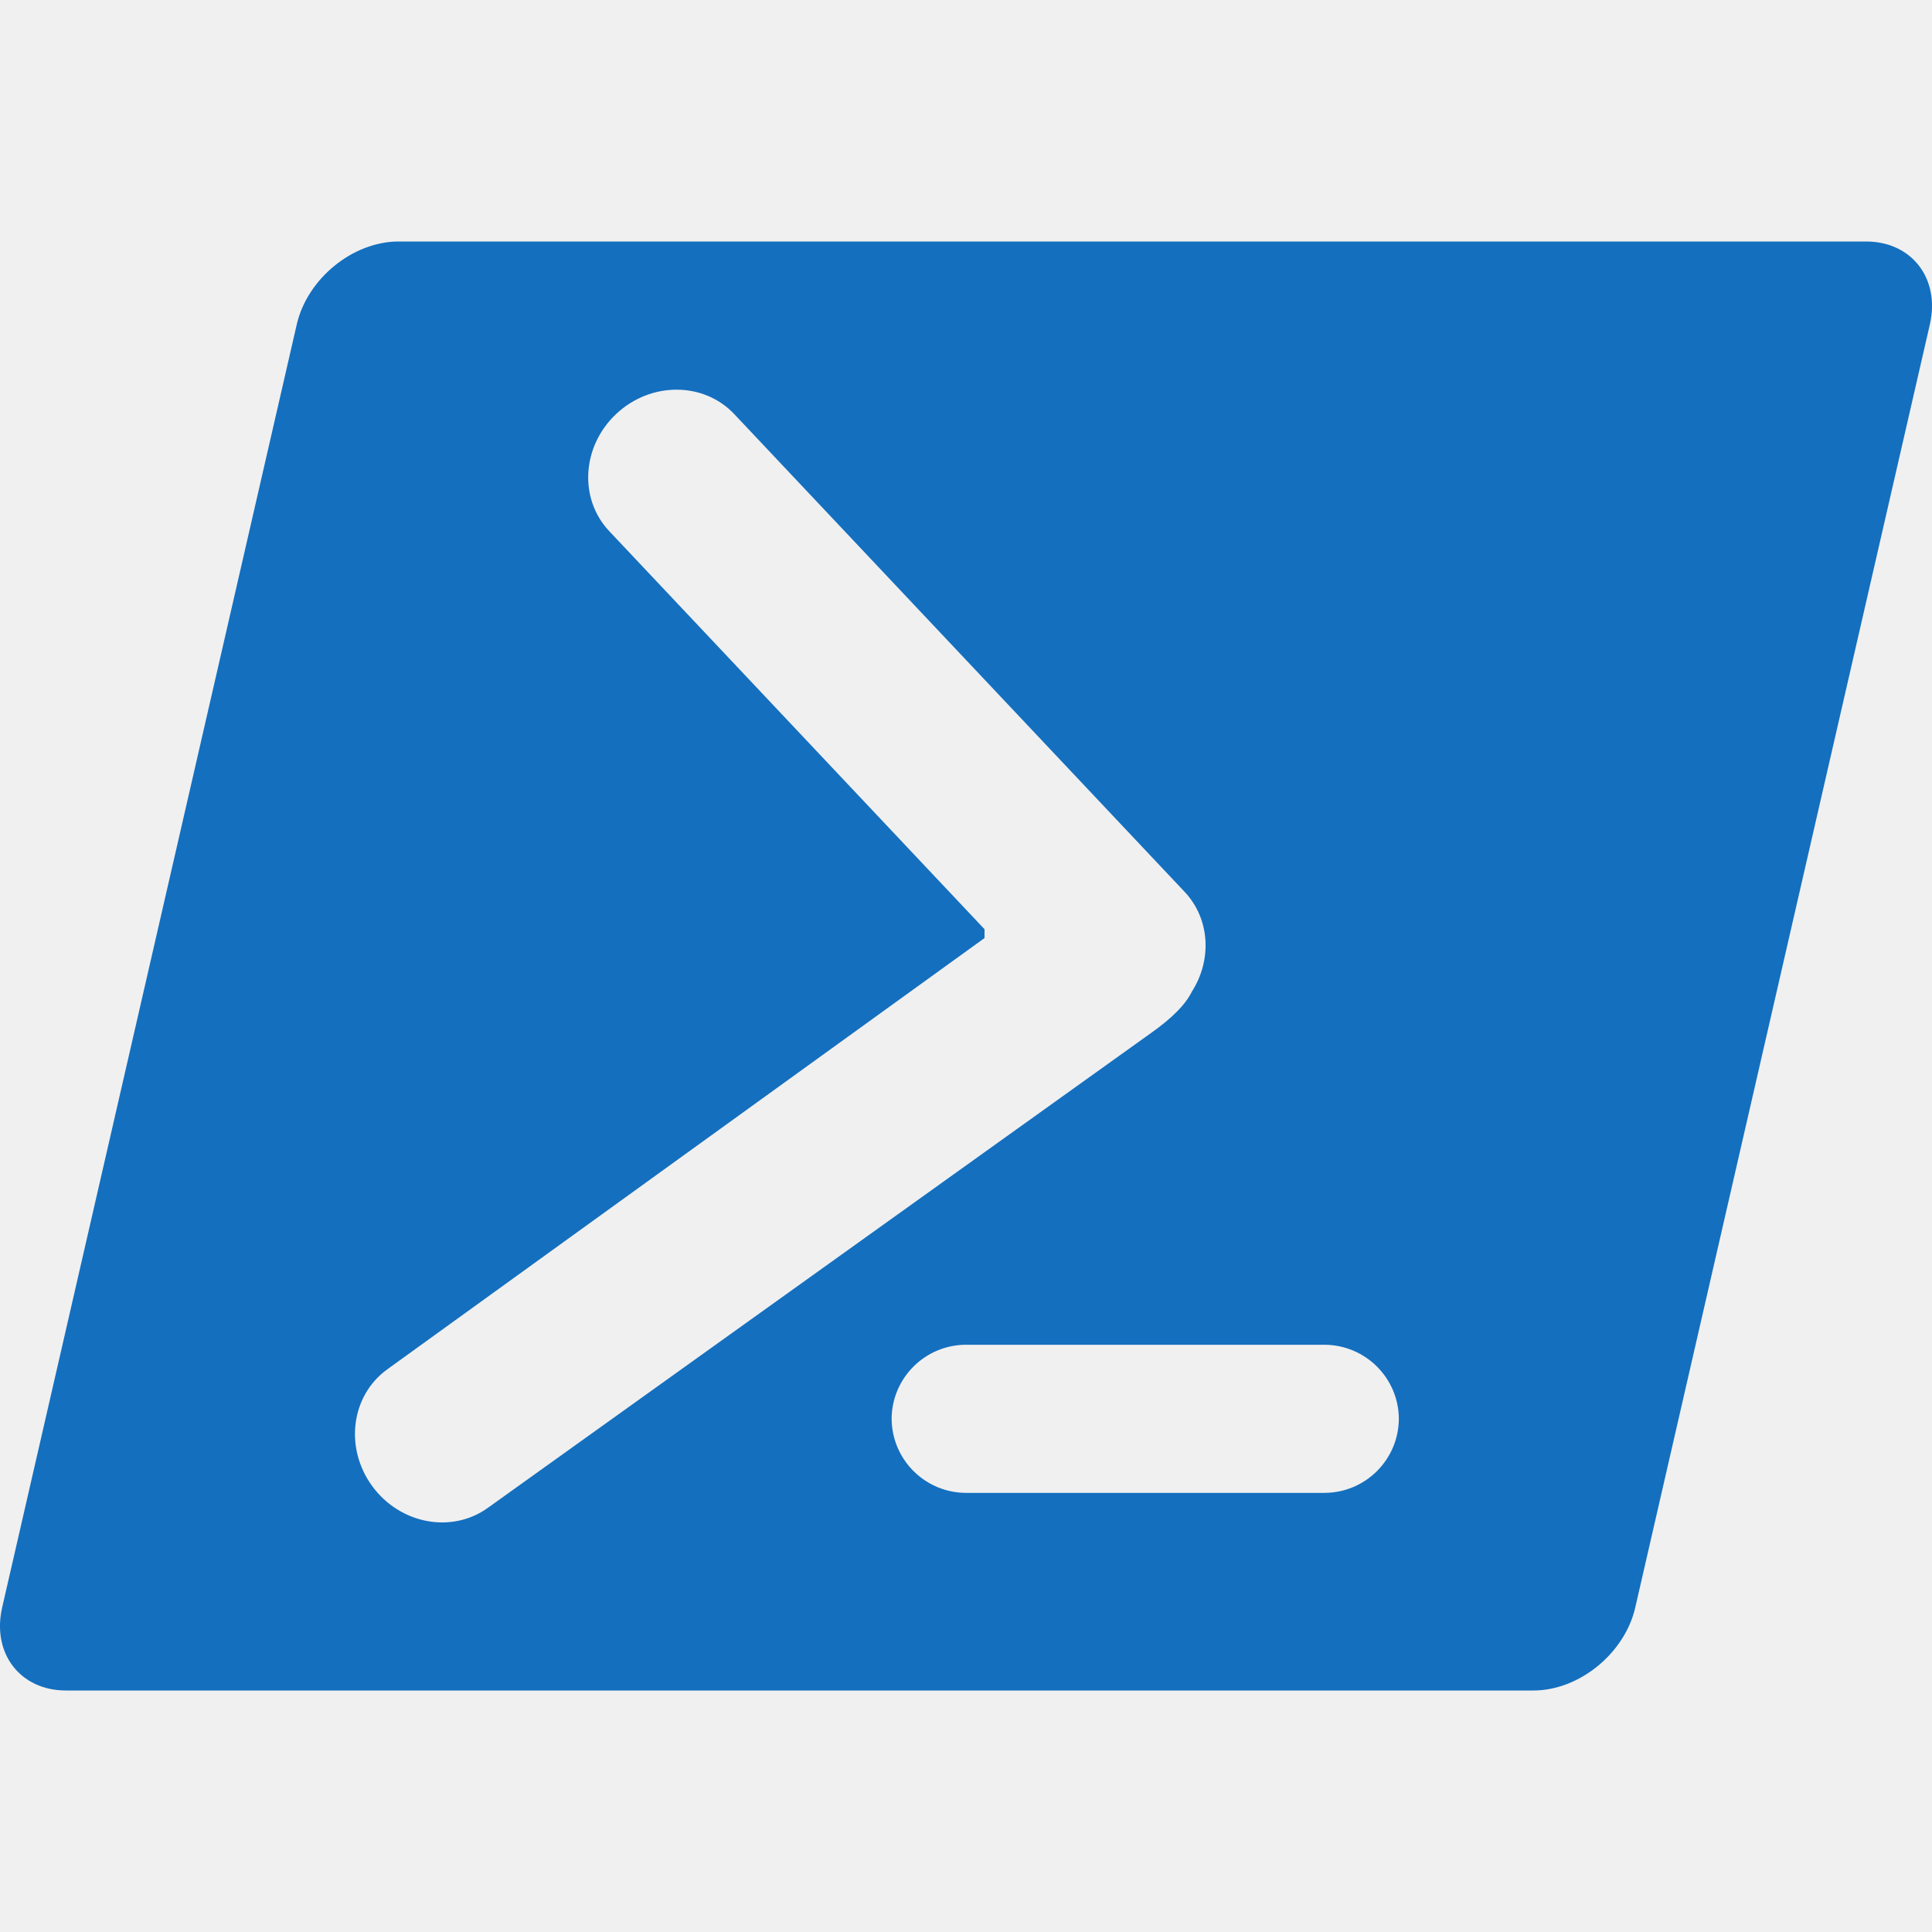
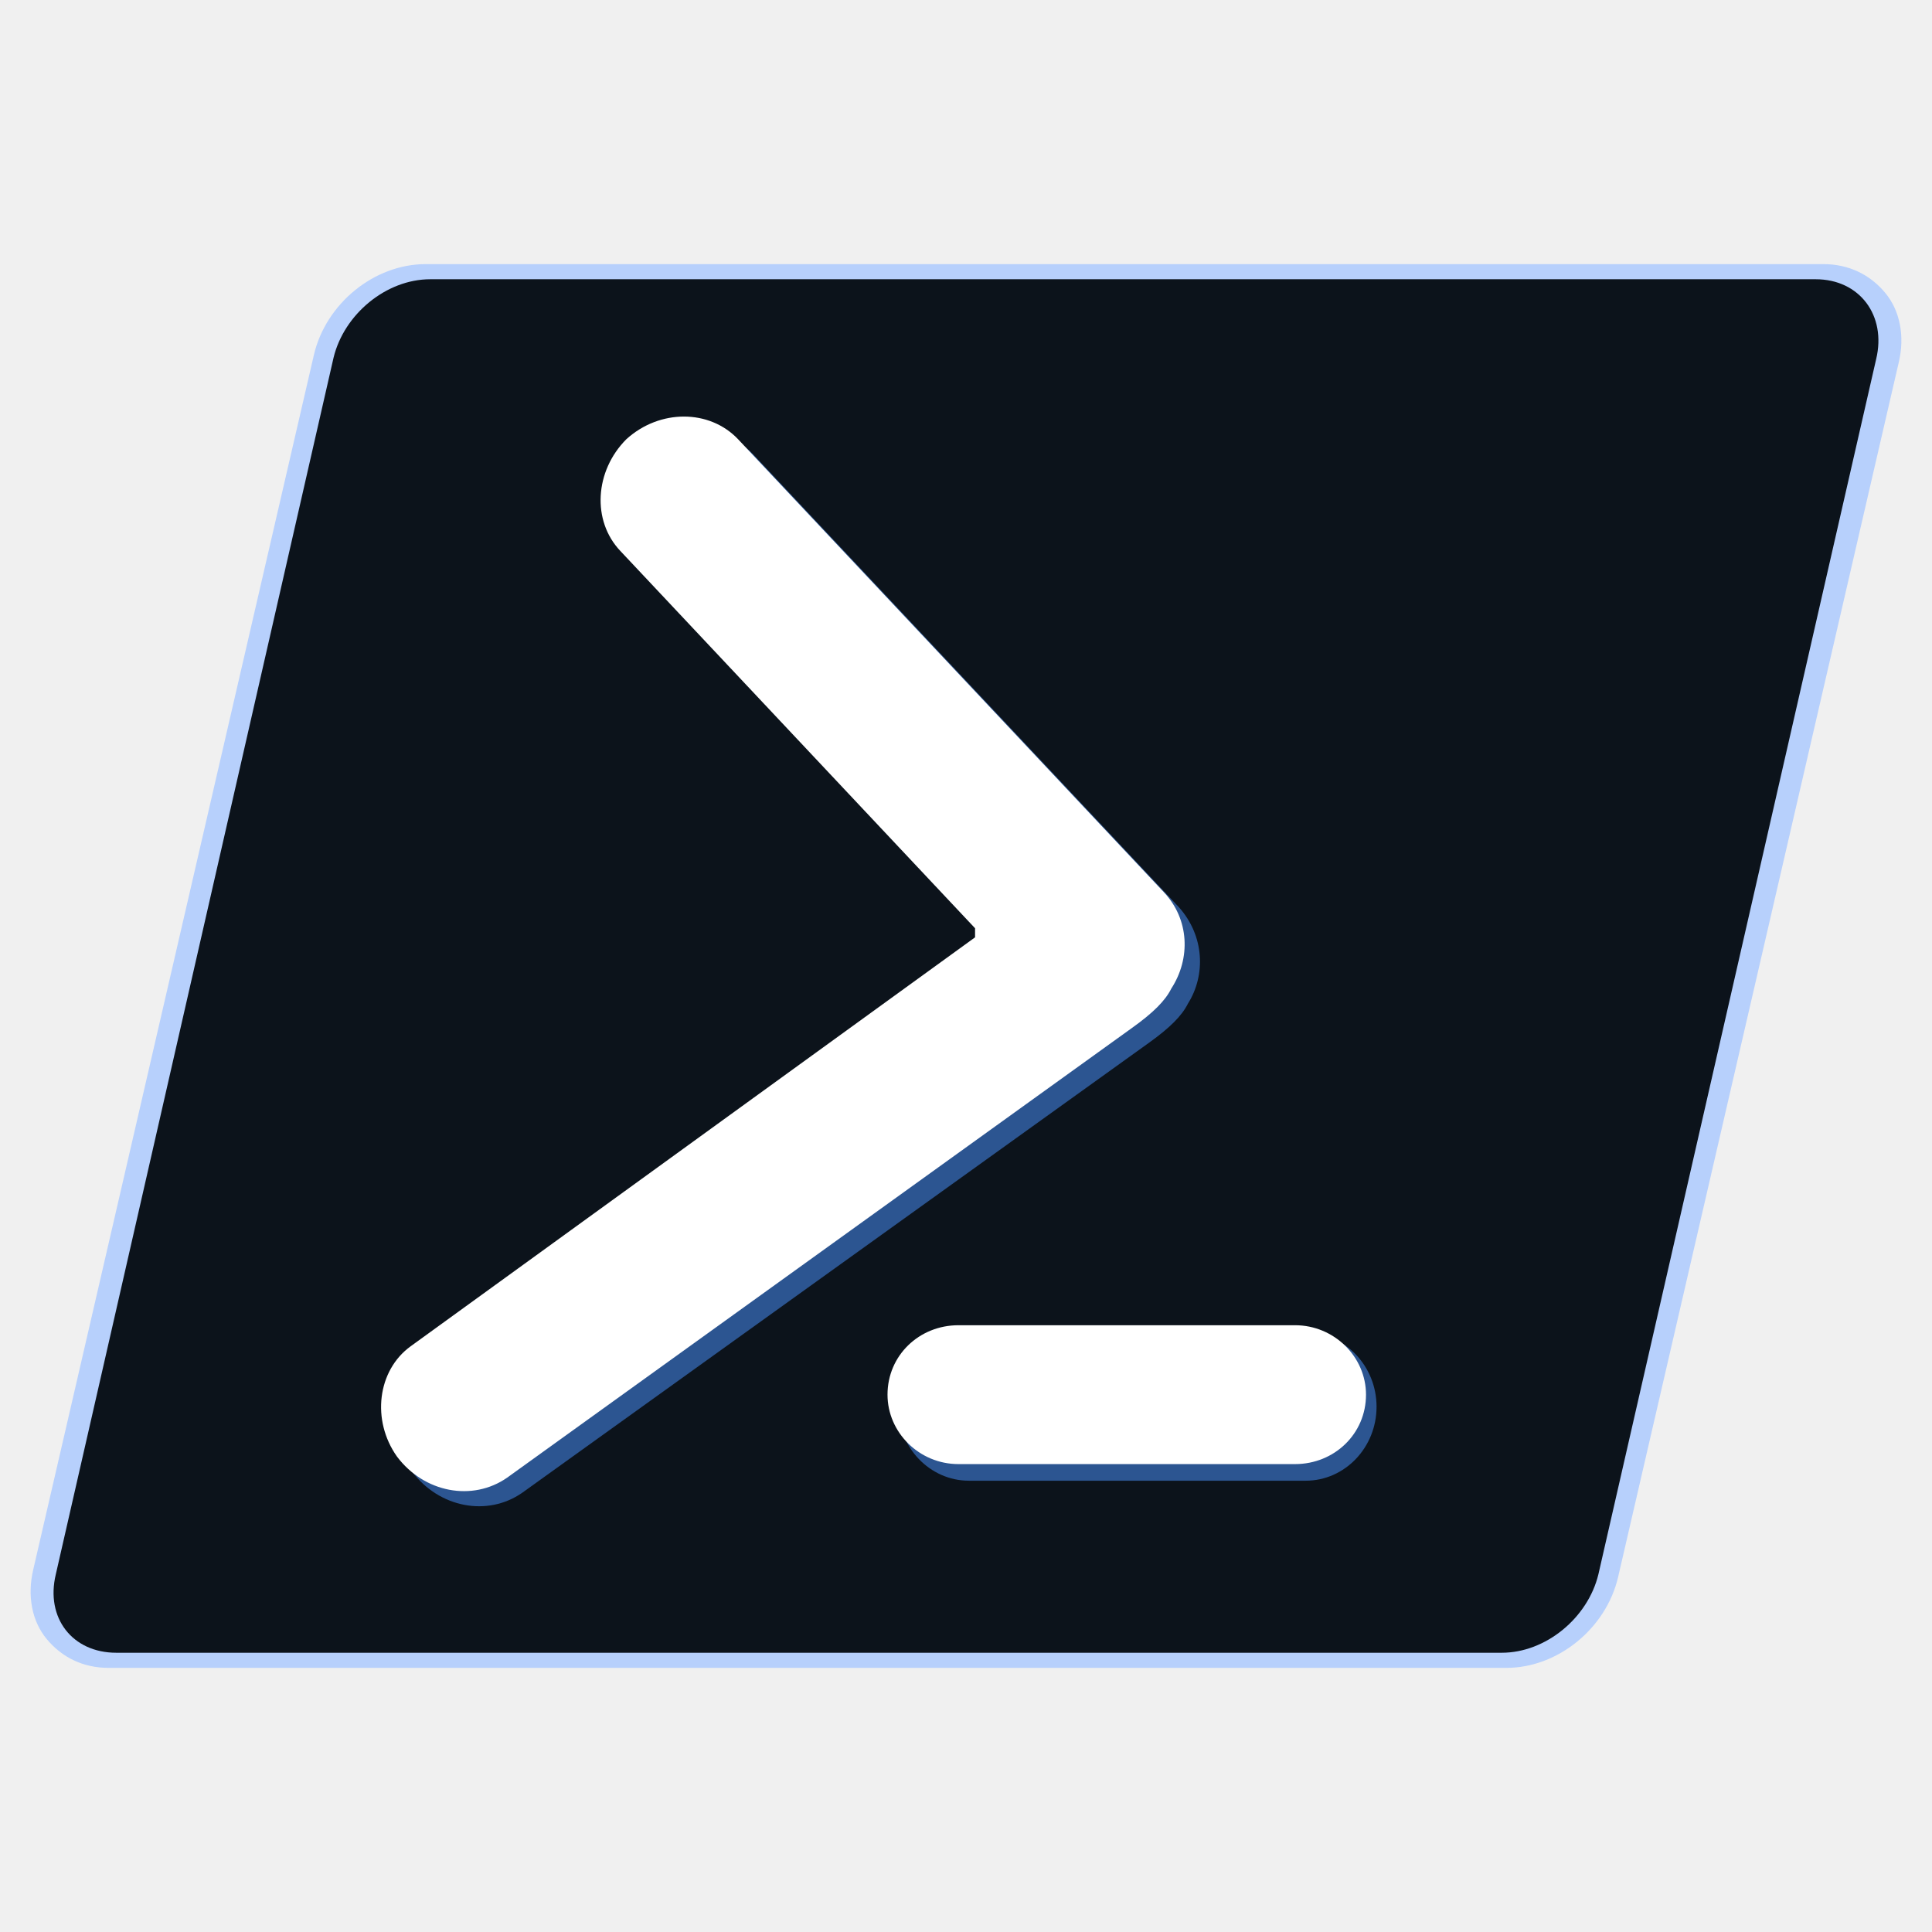
- <svg xmlns="http://www.w3.org/2000/svg" viewBox="0 0 24 24">
-   <path fill="#146FBF" d="M.819 21h18.23c.568 0 1.135-.462 1.265-1.032l3.659-15.936c.131-.57-.224-1.032-.792-1.032H4.951c-.568 0-1.135.462-1.265 1.032L.027 19.968C-.104 20.538.251 21 .819 21zm15.63-4.295c.511 0 .925.412.928.92a.926.926 0 0 1-.928.92H12.01a.927.927 0 0 1-.934-.92.926.926 0 0 1 .928-.92h4.445zm-11.639.306 7.42-5.358v-.11L7.568 6.598c-.38-.403-.341-1.055.088-1.457.429-.402 1.086-.4 1.466.004l5.594 5.934c.317.337.341.846.09 1.239-.076.154-.234.322-.514.519l-8.229 5.892c-.449.326-1.094.205-1.44-.269-.346-.475-.263-1.123.187-1.449z" />
+ <svg xmlns="http://www.w3.org/2000/svg" viewBox="0 0 48 48" fill="none">
+   <path fill="#A9C8FF" opacity="0.8" fill-rule="evenodd" clip-rule="evenodd" d="M2.7 41.438C2.062 41.438 1.538 41.175 1.163 40.725C0.787 40.275 0.675 39.638 0.825 39L7.8 8.812C8.1 7.537 9.3 6.562 10.575 6.562H45.3C45.938 6.562 46.462 6.825 46.837 7.275C47.212 7.725 47.325 8.363 47.175 9L40.2 39.188C39.9 40.462 38.7 41.438 37.425 41.438H2.7Z" />
+   <path fill="#0C131B" fill-rule="evenodd" clip-rule="evenodd" d="M45.112 6.938H10.688C9.6 6.938 8.55 7.8 8.287 8.887L1.387 39.112C1.125 40.2 1.8 41.062 2.888 41.062H37.312C38.4 41.062 39.45 40.2 39.712 39.112L46.612 8.925C46.875 7.838 46.2 6.938 45.112 6.938Z" />
+   <path fill="#2C5591" fill-rule="evenodd" clip-rule="evenodd" d="M24.075 33.112H32.438C33.413 33.112 34.2 33.938 34.2 34.95C34.2 35.962 33.413 36.788 32.438 36.788H24.075C23.1 36.788 22.312 35.962 22.312 34.95C22.312 33.938 23.1 33.112 24.075 33.112ZM29.512 24.938C29.363 25.238 29.062 25.538 28.538 25.913L12.975 37.087C12.113 37.688 10.912 37.462 10.238 36.562C9.6 35.663 9.75 34.425 10.575 33.825L24.6 23.663V23.438L15.787 14.062C15.075 13.312 15.15 12.075 15.938 11.287C16.762 10.537 18 10.537 18.712 11.287L29.288 22.538C29.925 23.25 29.962 24.225 29.512 24.938Z" />
+   <path fill="#FFFFFF" fill-rule="evenodd" clip-rule="evenodd" d="M29.1 24.562C28.95 24.863 28.65 25.163 28.125 25.538L12.6 36.712C11.738 37.312 10.537 37.087 9.863 36.188C9.225 35.288 9.375 34.05 10.2 33.45L24.225 23.288V23.062L15.412 13.688C14.7 12.938 14.775 11.7 15.562 10.912C16.387 10.162 17.625 10.162 18.337 10.912L28.913 22.163C29.55 22.837 29.587 23.812 29.1 24.562ZM23.812 32.925H32.175C33.15 32.925 33.938 33.712 33.938 34.65C33.938 35.625 33.15 36.375 32.175 36.375H23.812C22.837 36.375 22.05 35.587 22.05 34.65C22.05 33.675 22.837 32.925 23.812 32.925Z" />
</svg>
